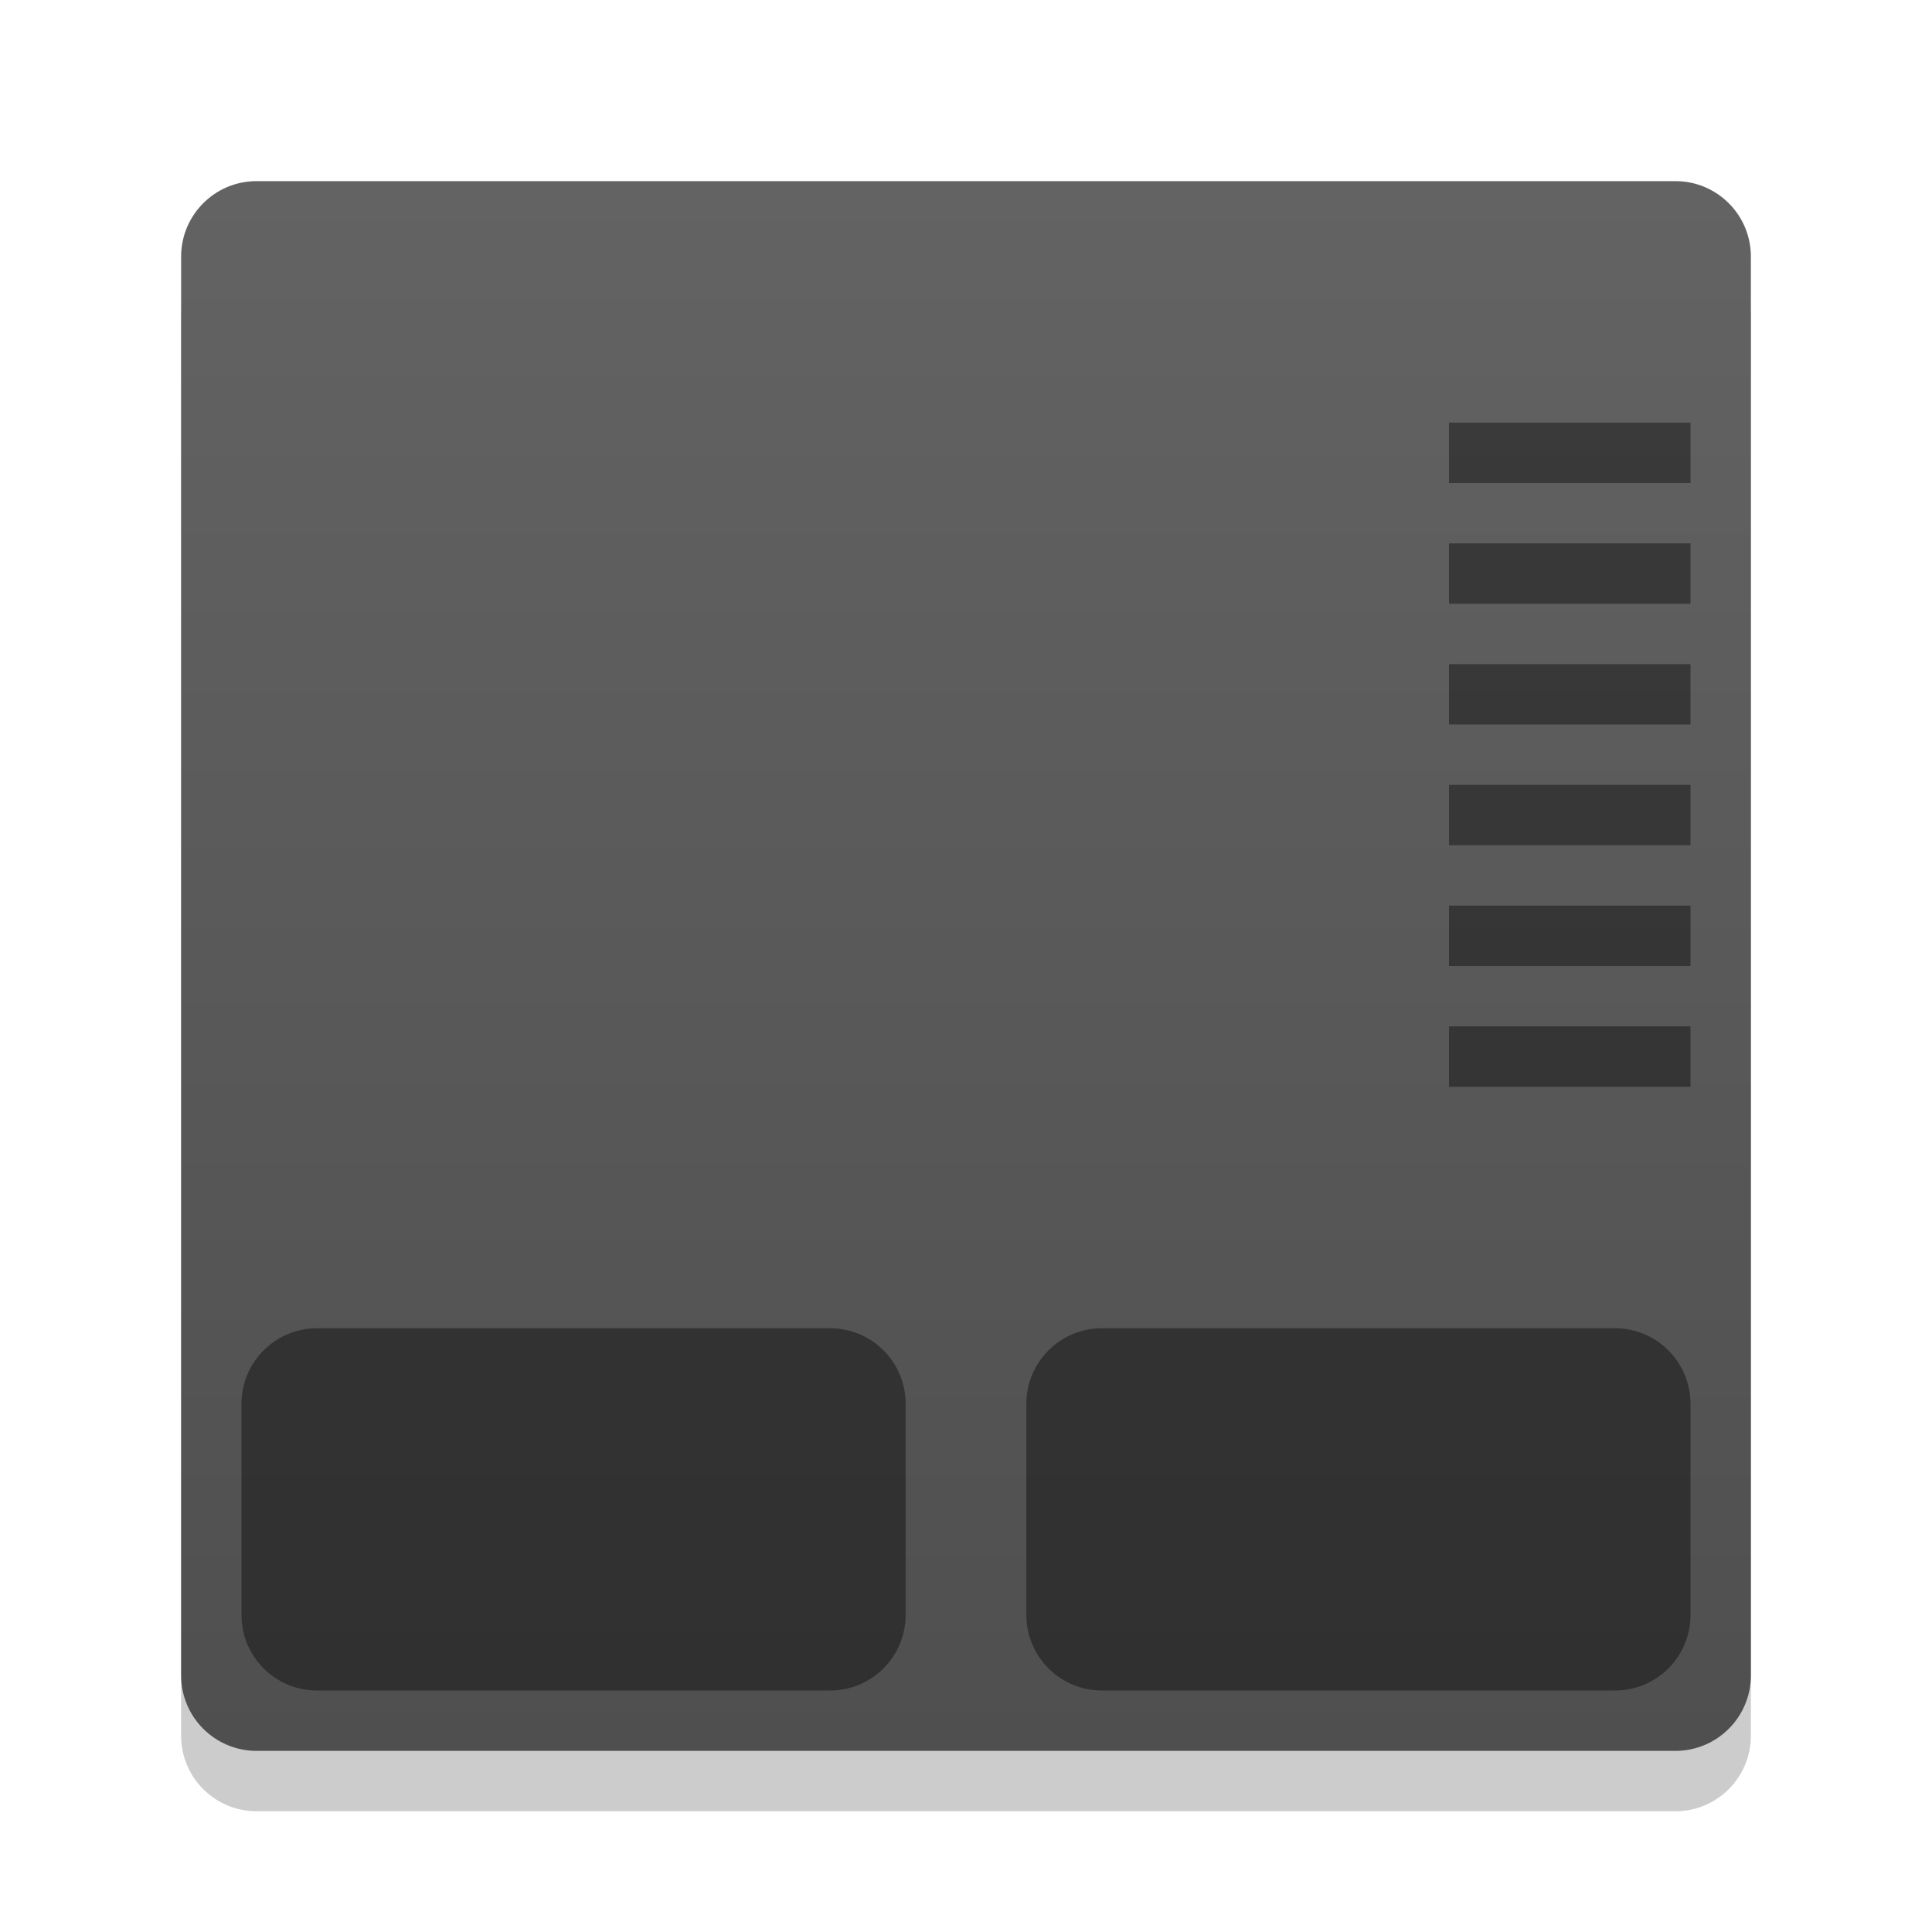
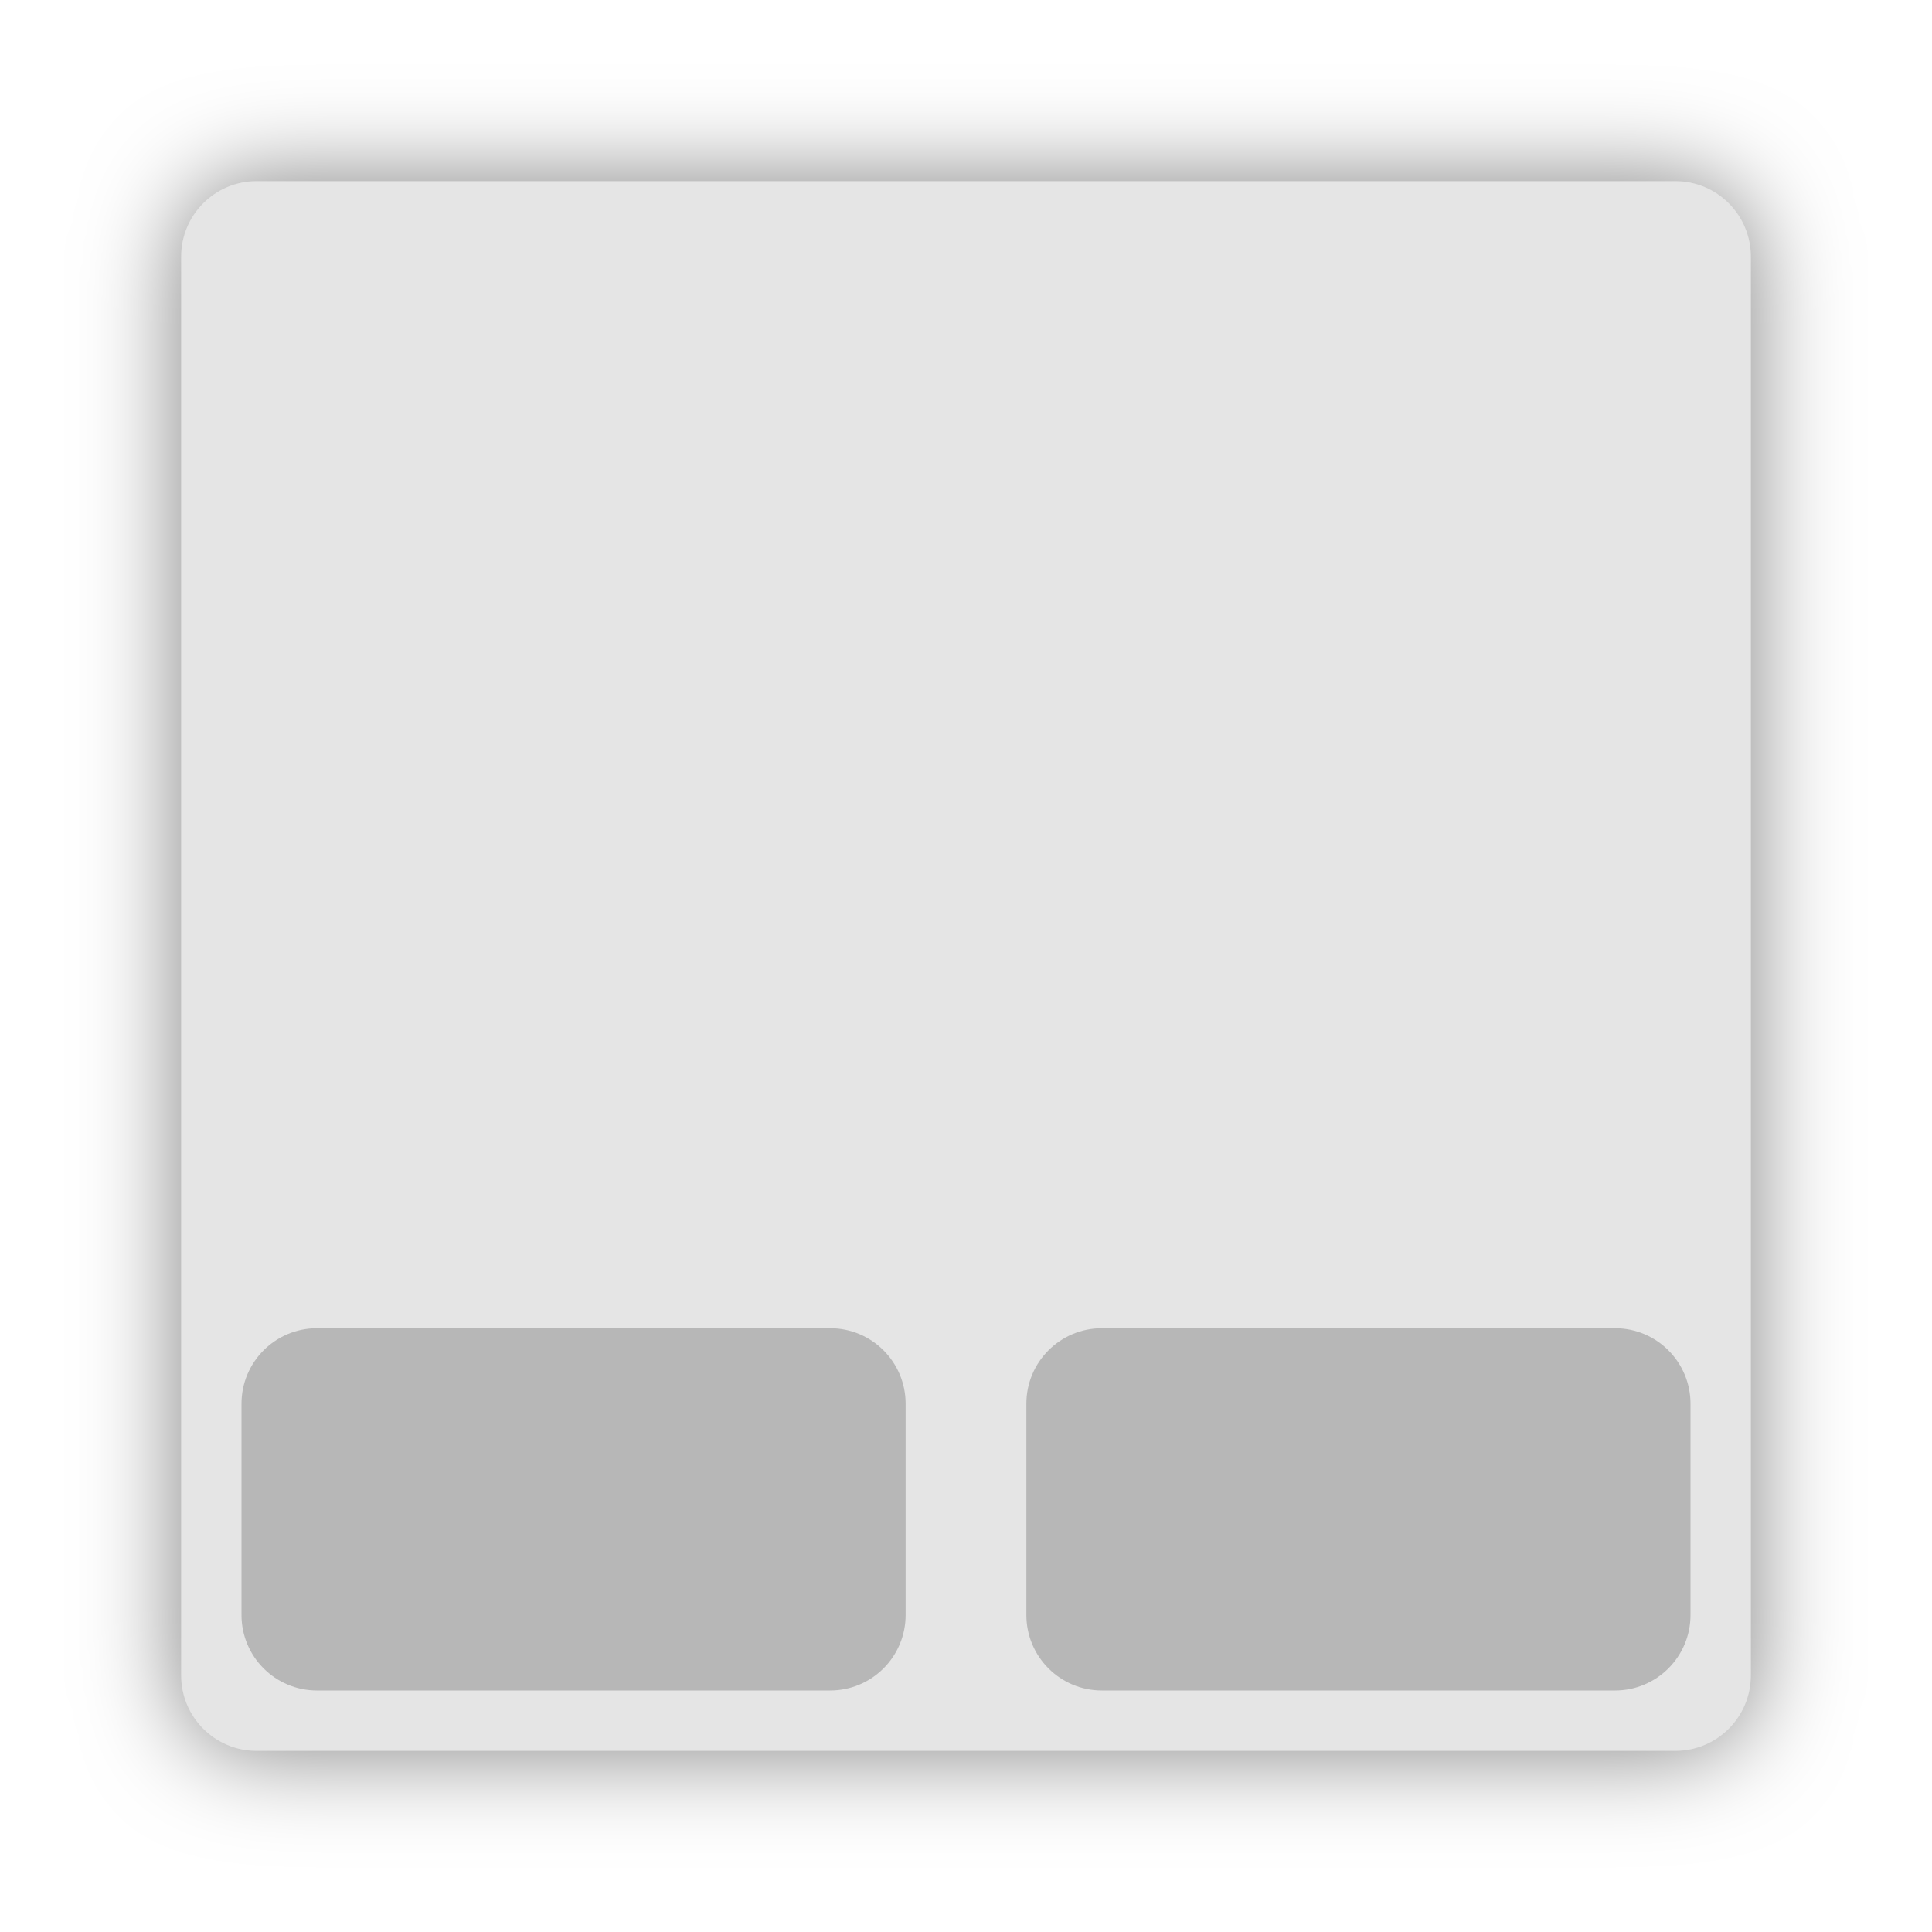
- <svg xmlns="http://www.w3.org/2000/svg" xmlns:xlink="http://www.w3.org/1999/xlink" width="32" height="32" version="1" id="svg26">
+ <svg xmlns="http://www.w3.org/2000/svg" id="svg26" version="1" height="32" width="32">
  <defs id="defs30">
-     <linearGradient id="linearGradient843">
-       <stop style="stop-color:#4f4f4f;stop-opacity:1;" offset="0" id="stop839" />
-       <stop style="stop-color:#636363;stop-opacity:1" offset="1" id="stop841" />
-     </linearGradient>
-     <linearGradient xlink:href="#linearGradient843" id="linearGradient845" x1="-29" y1="-16" x2="-3" y2="-16" gradientUnits="userSpaceOnUse" />
+     <filter style="color-interpolation-filters:sRGB" id="filter15182" x="-0.075" width="1.15" y="-0.075" height="1.15">
+       <feGaussianBlur stdDeviation="0.812" id="feGaussianBlur15184" />
+     </filter>
  </defs>
-   <rect style="opacity:0.2" width="26" height="26" x="-30" y="-29" rx="1.25" ry="1.25" transform="matrix(0,-1,-1,0,0,0)" id="rect2" />
-   <rect style="fill:url(#linearGradient845);fill-opacity:1" width="26" height="26" x="-29" y="-29" rx="1.25" ry="1.25" transform="matrix(0,-1,-1,0,0,0)" id="rect4" />
-   <g style="opacity:0.40" id="g22">
-     <rect width="11" height="6" x="4" y="22" rx="1.25" ry="1.25" id="rect6" />
-     <rect width="11" height="6" x="17" y="22" rx="1.25" ry="1.25" id="rect8" />
-     <rect width="4" height="1" x="24" y="7" id="rect10" />
-     <rect width="4" height="1" x="24" y="9" id="rect12" />
-     <rect width="4" height="1" x="24" y="11" id="rect14" />
-     <rect width="4" height="1" x="24" y="13" id="rect16" />
-     <rect width="4" height="1" x="24" y="15" id="rect18" />
-     <rect width="4" height="1" x="24" y="17" id="rect20" />
+   <rect id="rect2" transform="matrix(0,-1,-1,0,0,0)" ry="1.25" rx="1.25" y="-29" x="-29" height="26" width="26" style="opacity:0.5;filter:url(#filter15182)" />
+   <rect id="rect4" transform="matrix(0,-1,-1,0,0,0)" ry="1.25" rx="1.25" y="-29" x="-29" height="26" width="26" style="fill:#e5e5e5;fill-opacity:1" />
+   <g id="g22" style="opacity:0.2">
+     <rect id="rect6" ry="1.25" rx="1.25" y="22" x="4" height="6" width="11" />
+     <rect id="rect8" ry="1.25" rx="1.25" y="22" x="17" height="6" width="11" />
  </g>
</svg>
